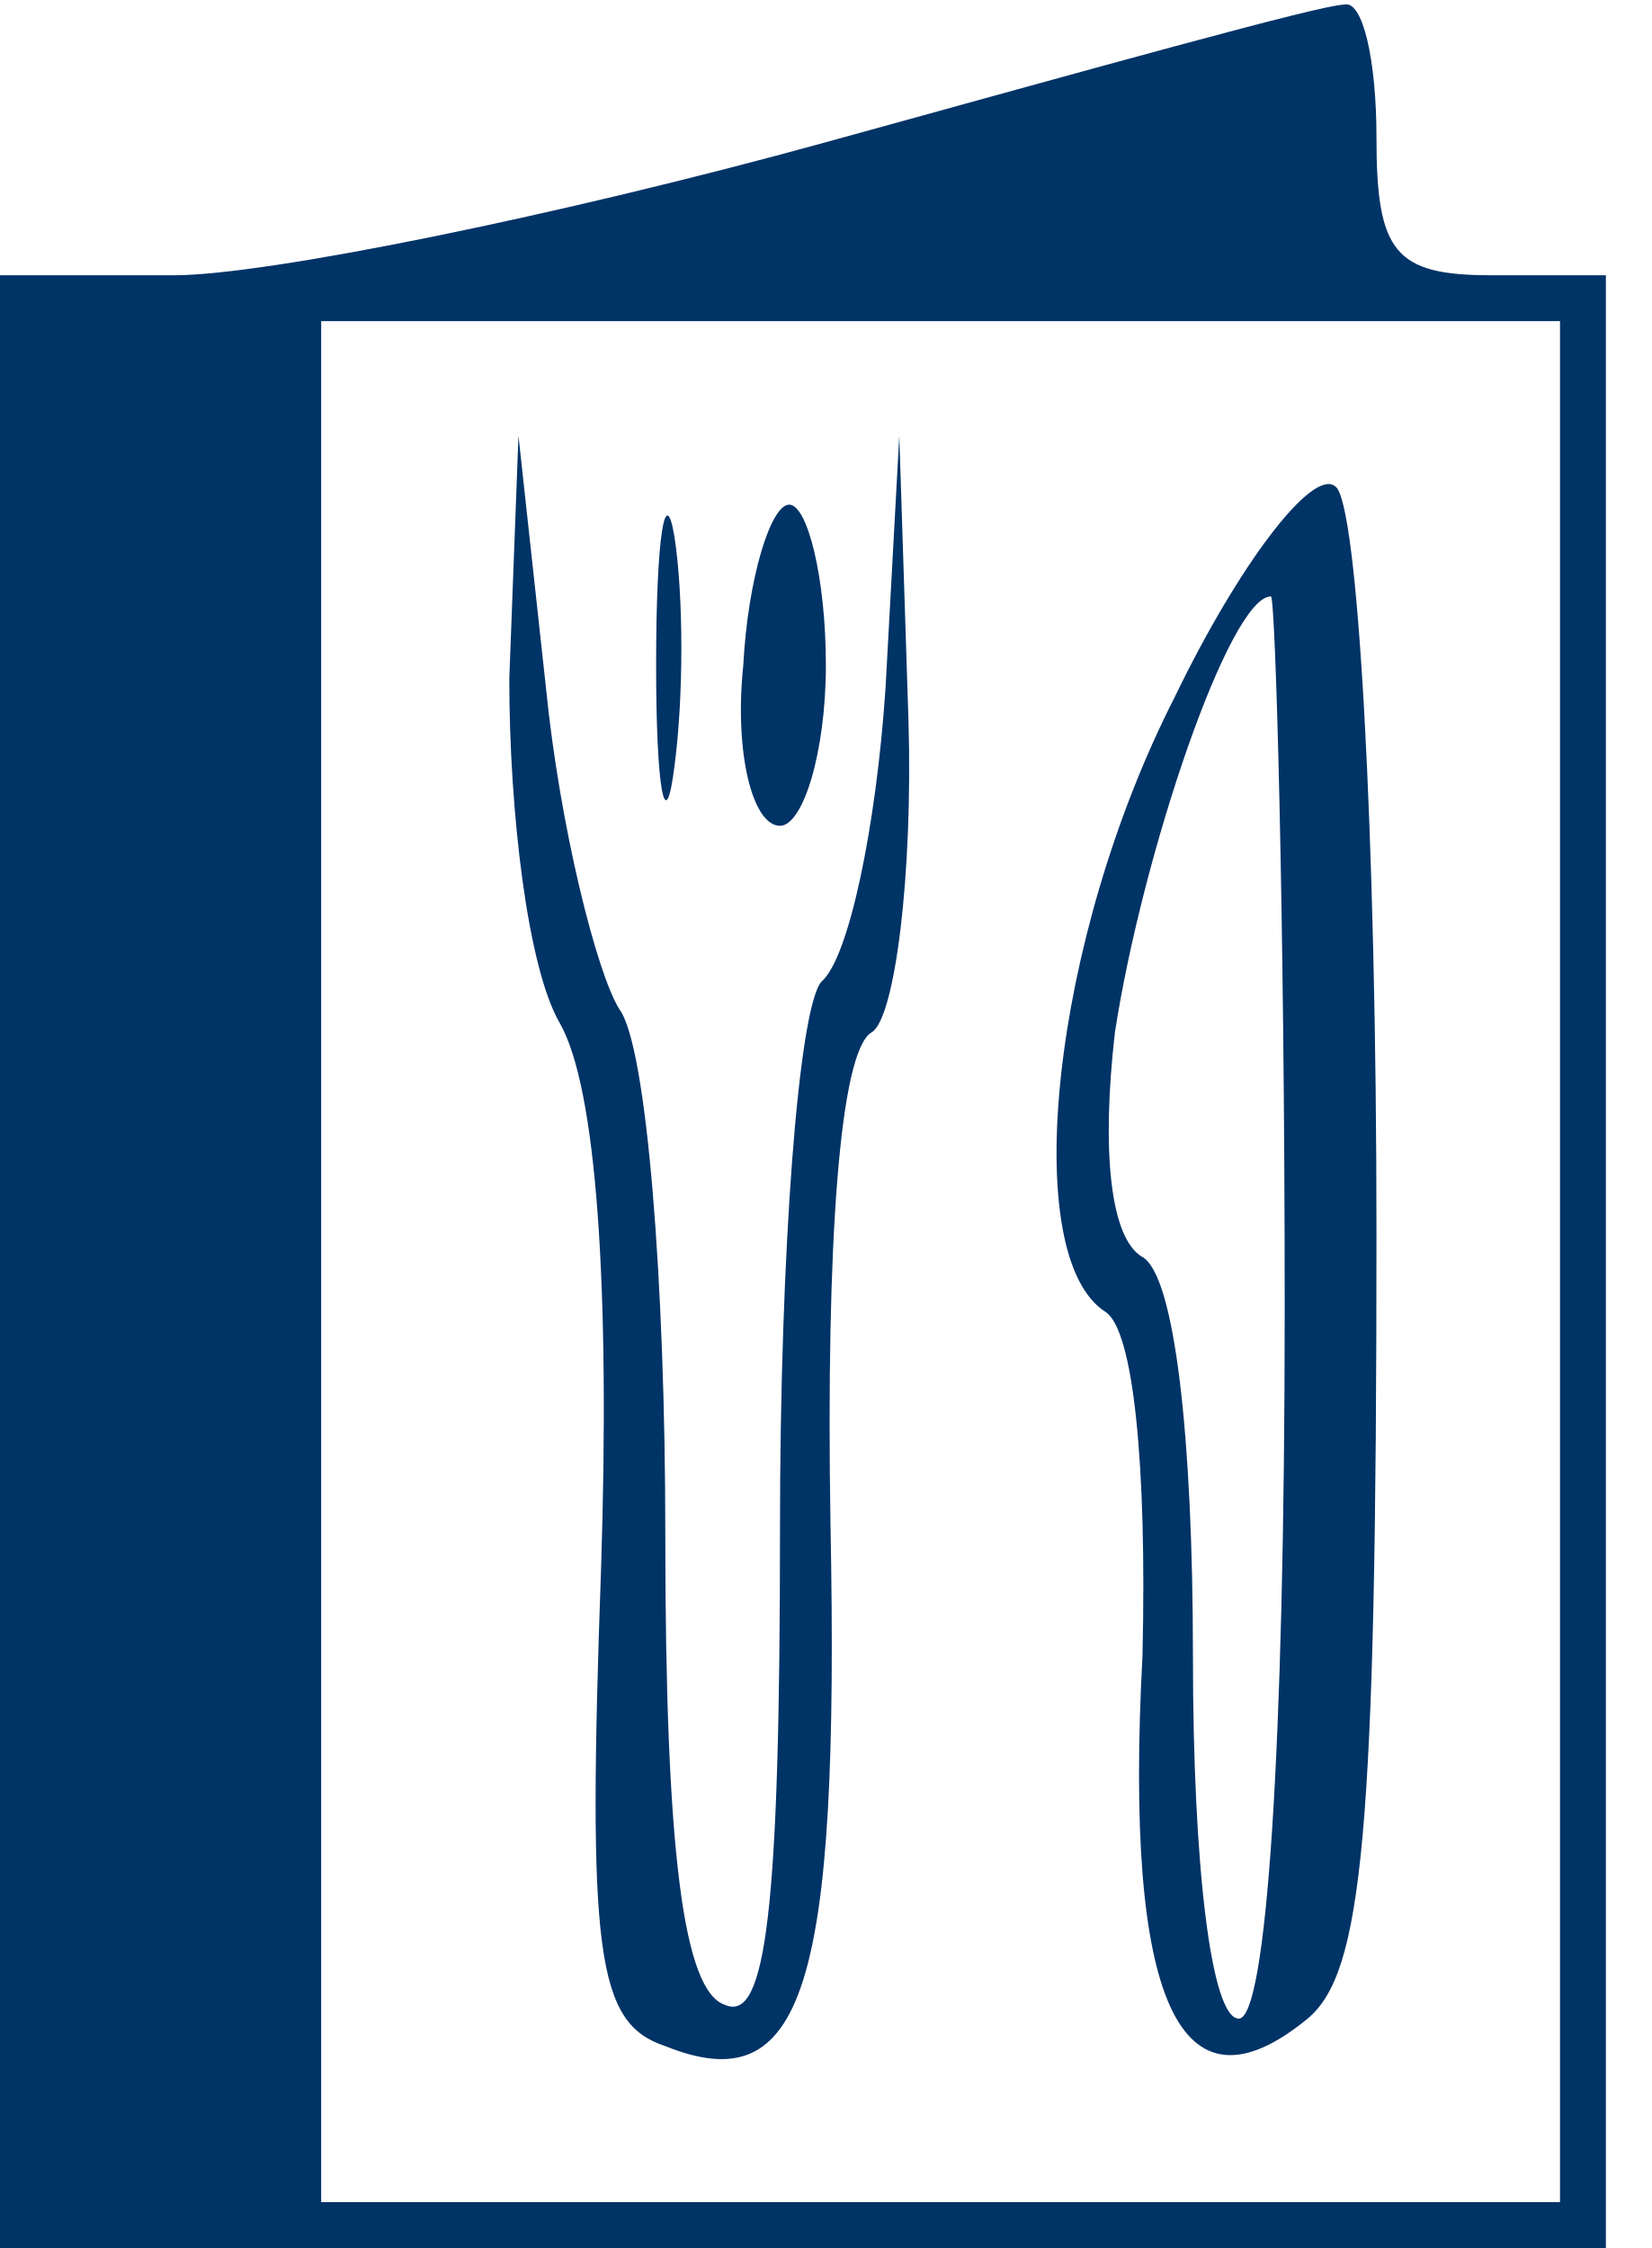
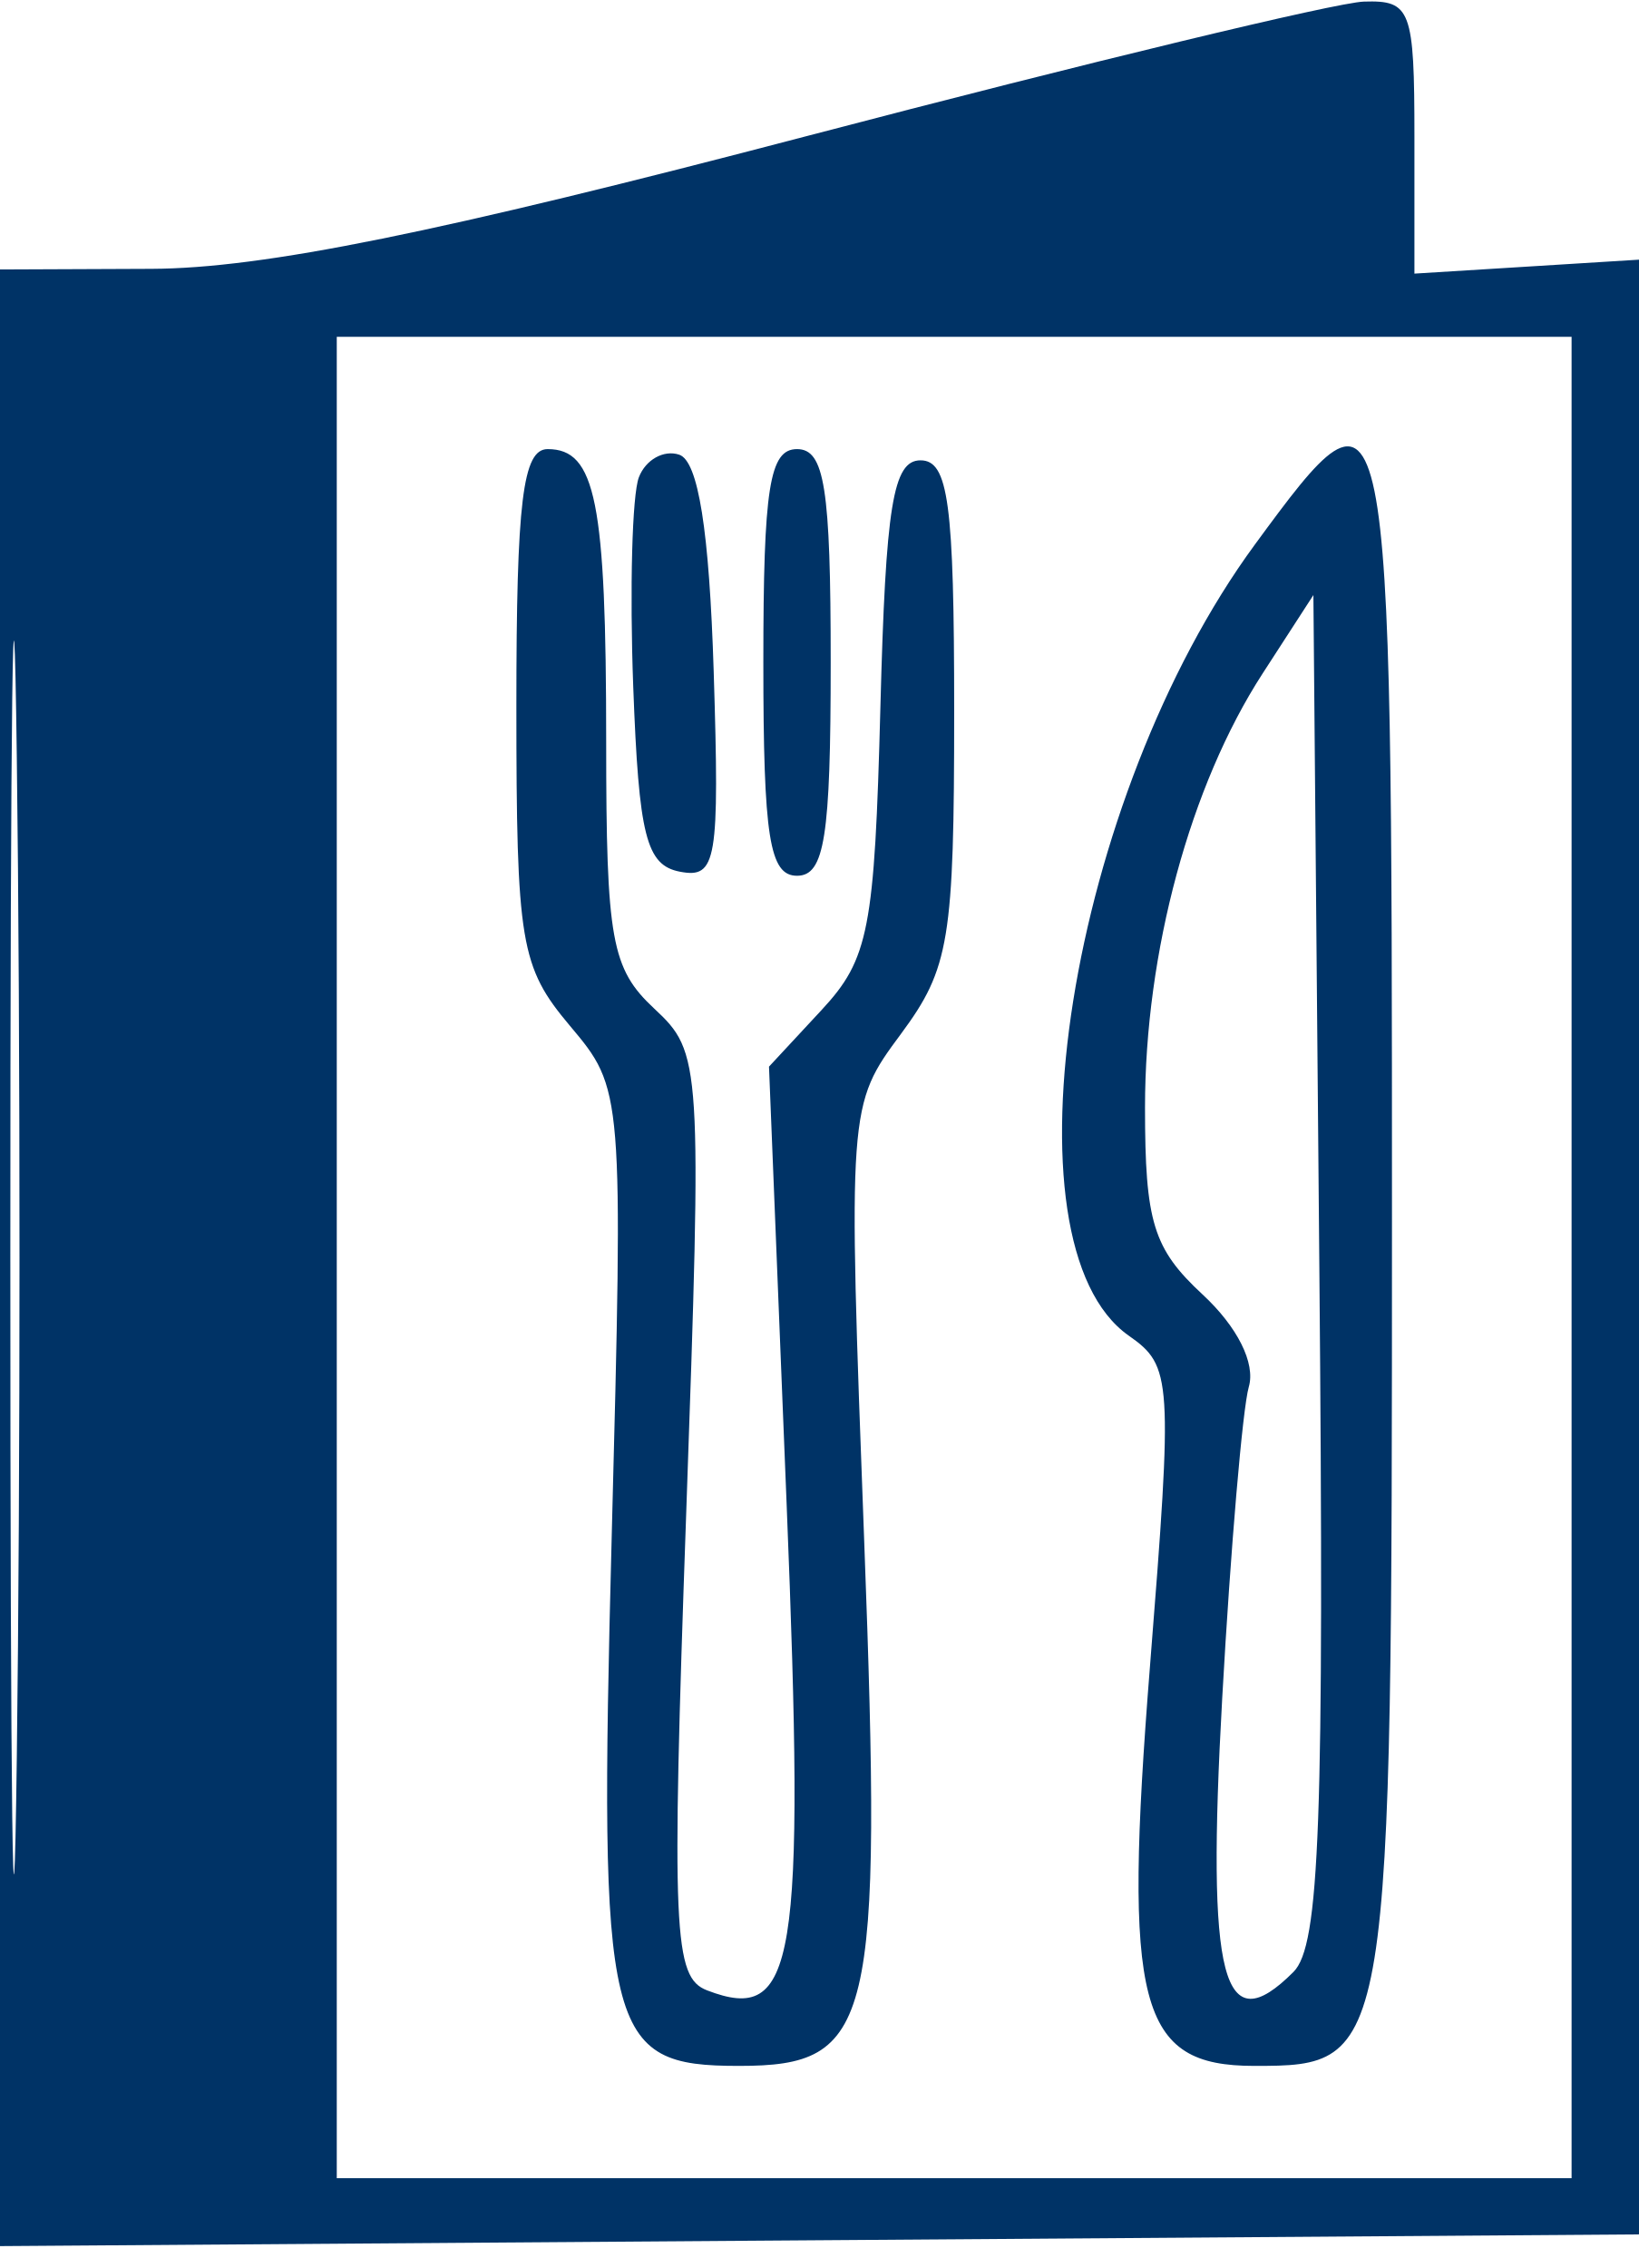
- <svg xmlns="http://www.w3.org/2000/svg" version="1.0" width="36pt" height="49pt" viewBox="0 0 36 49" preserveAspectRatio="xMidYMid meet">
-   <g transform="translate(0,49) scale(0.1,-0.1)" fill="#003366" stroke="none">
-     <path d="M180 459 c-58 -16 -122 -29 -142 -29 l-38 0 0 -215 0 -215 175 0 175 0 0 215 0 215 -25 0 c-21 0 -25 5 -25 30 0 17 -3 30 -7 29 -5 0 -55 -14 -113 -30z m160 -244 l0 -205 -135 0 -135 0 0 205 0 205 135 0 135 0 0 -205z" />
-     <path d="M111 342 c0 -29 4 -63 11 -75 8 -14 11 -57 9 -119 -3 -84 -1 -99 14 -104 30 -12 38 12 36 114 -1 61 2 103 9 107 5 3 9 34 8 68 l-2 62 -3 -55 c-2 -30 -8 -59 -14 -64 -5 -6 -9 -59 -9 -119 0 -83 -3 -108 -12 -104 -9 3 -13 33 -13 103 0 54 -4 106 -10 114 -5 8 -13 40 -16 70 l-6 55 -2 -53z" />
-     <path d="M143 345 c0 -27 2 -38 4 -22 2 15 2 37 0 50 -2 12 -4 0 -4 -28z" />
-     <path d="M256 338 c-27 -53 -34 -122 -15 -134 6 -4 9 -33 8 -75 -4 -75 8 -102 36 -79 12 10 15 40 15 171 0 87 -4 160 -9 163 -5 4 -21 -17 -35 -46z m24 -133 c0 -97 -4 -155 -10 -155 -6 0 -10 33 -10 79 0 48 -4 83 -11 87 -7 4 -9 23 -6 49 6 39 25 95 34 95 1 0 3 -70 3 -155z" />
-     <path d="M162 345 c-2 -19 2 -35 8 -35 5 0 10 16 10 35 0 19 -4 35 -8 35 -4 0 -9 -16 -10 -35z" />
-   </g>
+ <svg xmlns="http://www.w3.org/2000/svg" viewBox="0 0 73 101" version="1.1" width="73" height="101">
+   <path d="M 36 6.043 C 19.463 10.38, 11.711 11.951, 6.75 11.972 L 0 12 0 56.012 L 0 100.025 36.75 99.762 L 73.5 99.5 73.762 55.5 L 74.023 11.5 68.512 11.843 L 63 12.185 63 6.093 C 63 0.42, 62.845 0.005, 60.75 0.071 C 59.513 0.11, 48.375 2.797, 36 6.043 M 0.46 56 C 0.46 80.475, 0.59 90.488, 0.749 78.25 C 0.908 66.013, 0.908 45.988, 0.749 33.75 C 0.59 21.513, 0.46 31.525, 0.46 56 M 70 56 L 70 97 42.5 97 L 15 97 15 56 L 15 15 42.5 15 L 70 15 70 56 M 23 31.423 C 23 41.999, 23.177 43.057, 25.382 45.678 C 27.761 48.504, 27.764 48.543, 27.243 68.544 C 26.667 90.689, 26.984 92, 32.916 92 C 38.88 92, 39.302 90.232, 38.494 68.667 C 37.766 49.264, 37.768 49.232, 40.133 46.038 C 42.29 43.123, 42.5 41.851, 42.5 31.67 C 42.5 22.408, 42.244 20.5, 41 20.5 C 39.775 20.5, 39.448 22.514, 39.214 31.483 C 38.955 41.396, 38.7 42.711, 36.59 44.983 L 34.252 47.5 35.038 67 C 35.866 87.529, 35.437 90.149, 31.497 88.637 C 29.994 88.06, 29.906 86.077, 30.562 67.457 C 31.272 47.285, 31.246 46.878, 29.143 44.918 C 27.232 43.138, 27 41.853, 27 33.043 C 27 22.331, 26.534 20, 24.393 20 C 23.284 20, 23 22.326, 23 31.423 M 28.456 21.255 C 28.156 22.037, 28.043 26.232, 28.205 30.578 C 28.454 37.235, 28.781 38.532, 30.289 38.82 C 31.919 39.131, 32.052 38.342, 31.789 29.912 C 31.592 23.618, 31.101 20.529, 30.251 20.248 C 29.563 20.02, 28.756 20.473, 28.456 21.255 M 34 29.5 C 34 37.278, 34.272 39, 35.5 39 C 36.728 39, 37 37.278, 37 29.5 C 37 21.722, 36.728 20, 35.5 20 C 34.272 20, 34 21.722, 34 29.5 M 55.894 24.25 C 47.625 35.521, 44.458 55.406, 50.282 59.485 C 52.205 60.832, 52.241 61.393, 51.222 74.193 C 50.016 89.345, 50.709 92, 55.868 92 C 61.967 92, 62 91.798, 62 54.171 C 62 16.195, 61.957 15.986, 55.894 24.25 M 57.611 87.817 C 54.454 90.974, 53.733 88.199, 54.439 75.616 C 54.813 68.952, 55.346 62.718, 55.623 61.761 C 55.929 60.708, 55.116 59.086, 53.564 57.647 C 51.365 55.609, 51 54.423, 51 49.317 C 51 42.404, 53.012 34.976, 56.234 30 L 58.5 26.5 58.765 56.449 C 58.985 81.238, 58.786 86.643, 57.611 87.817" stroke="none" fill="#003366" fill-rule="evenodd" data-fill-layer-id="trace-color" />
</svg>
